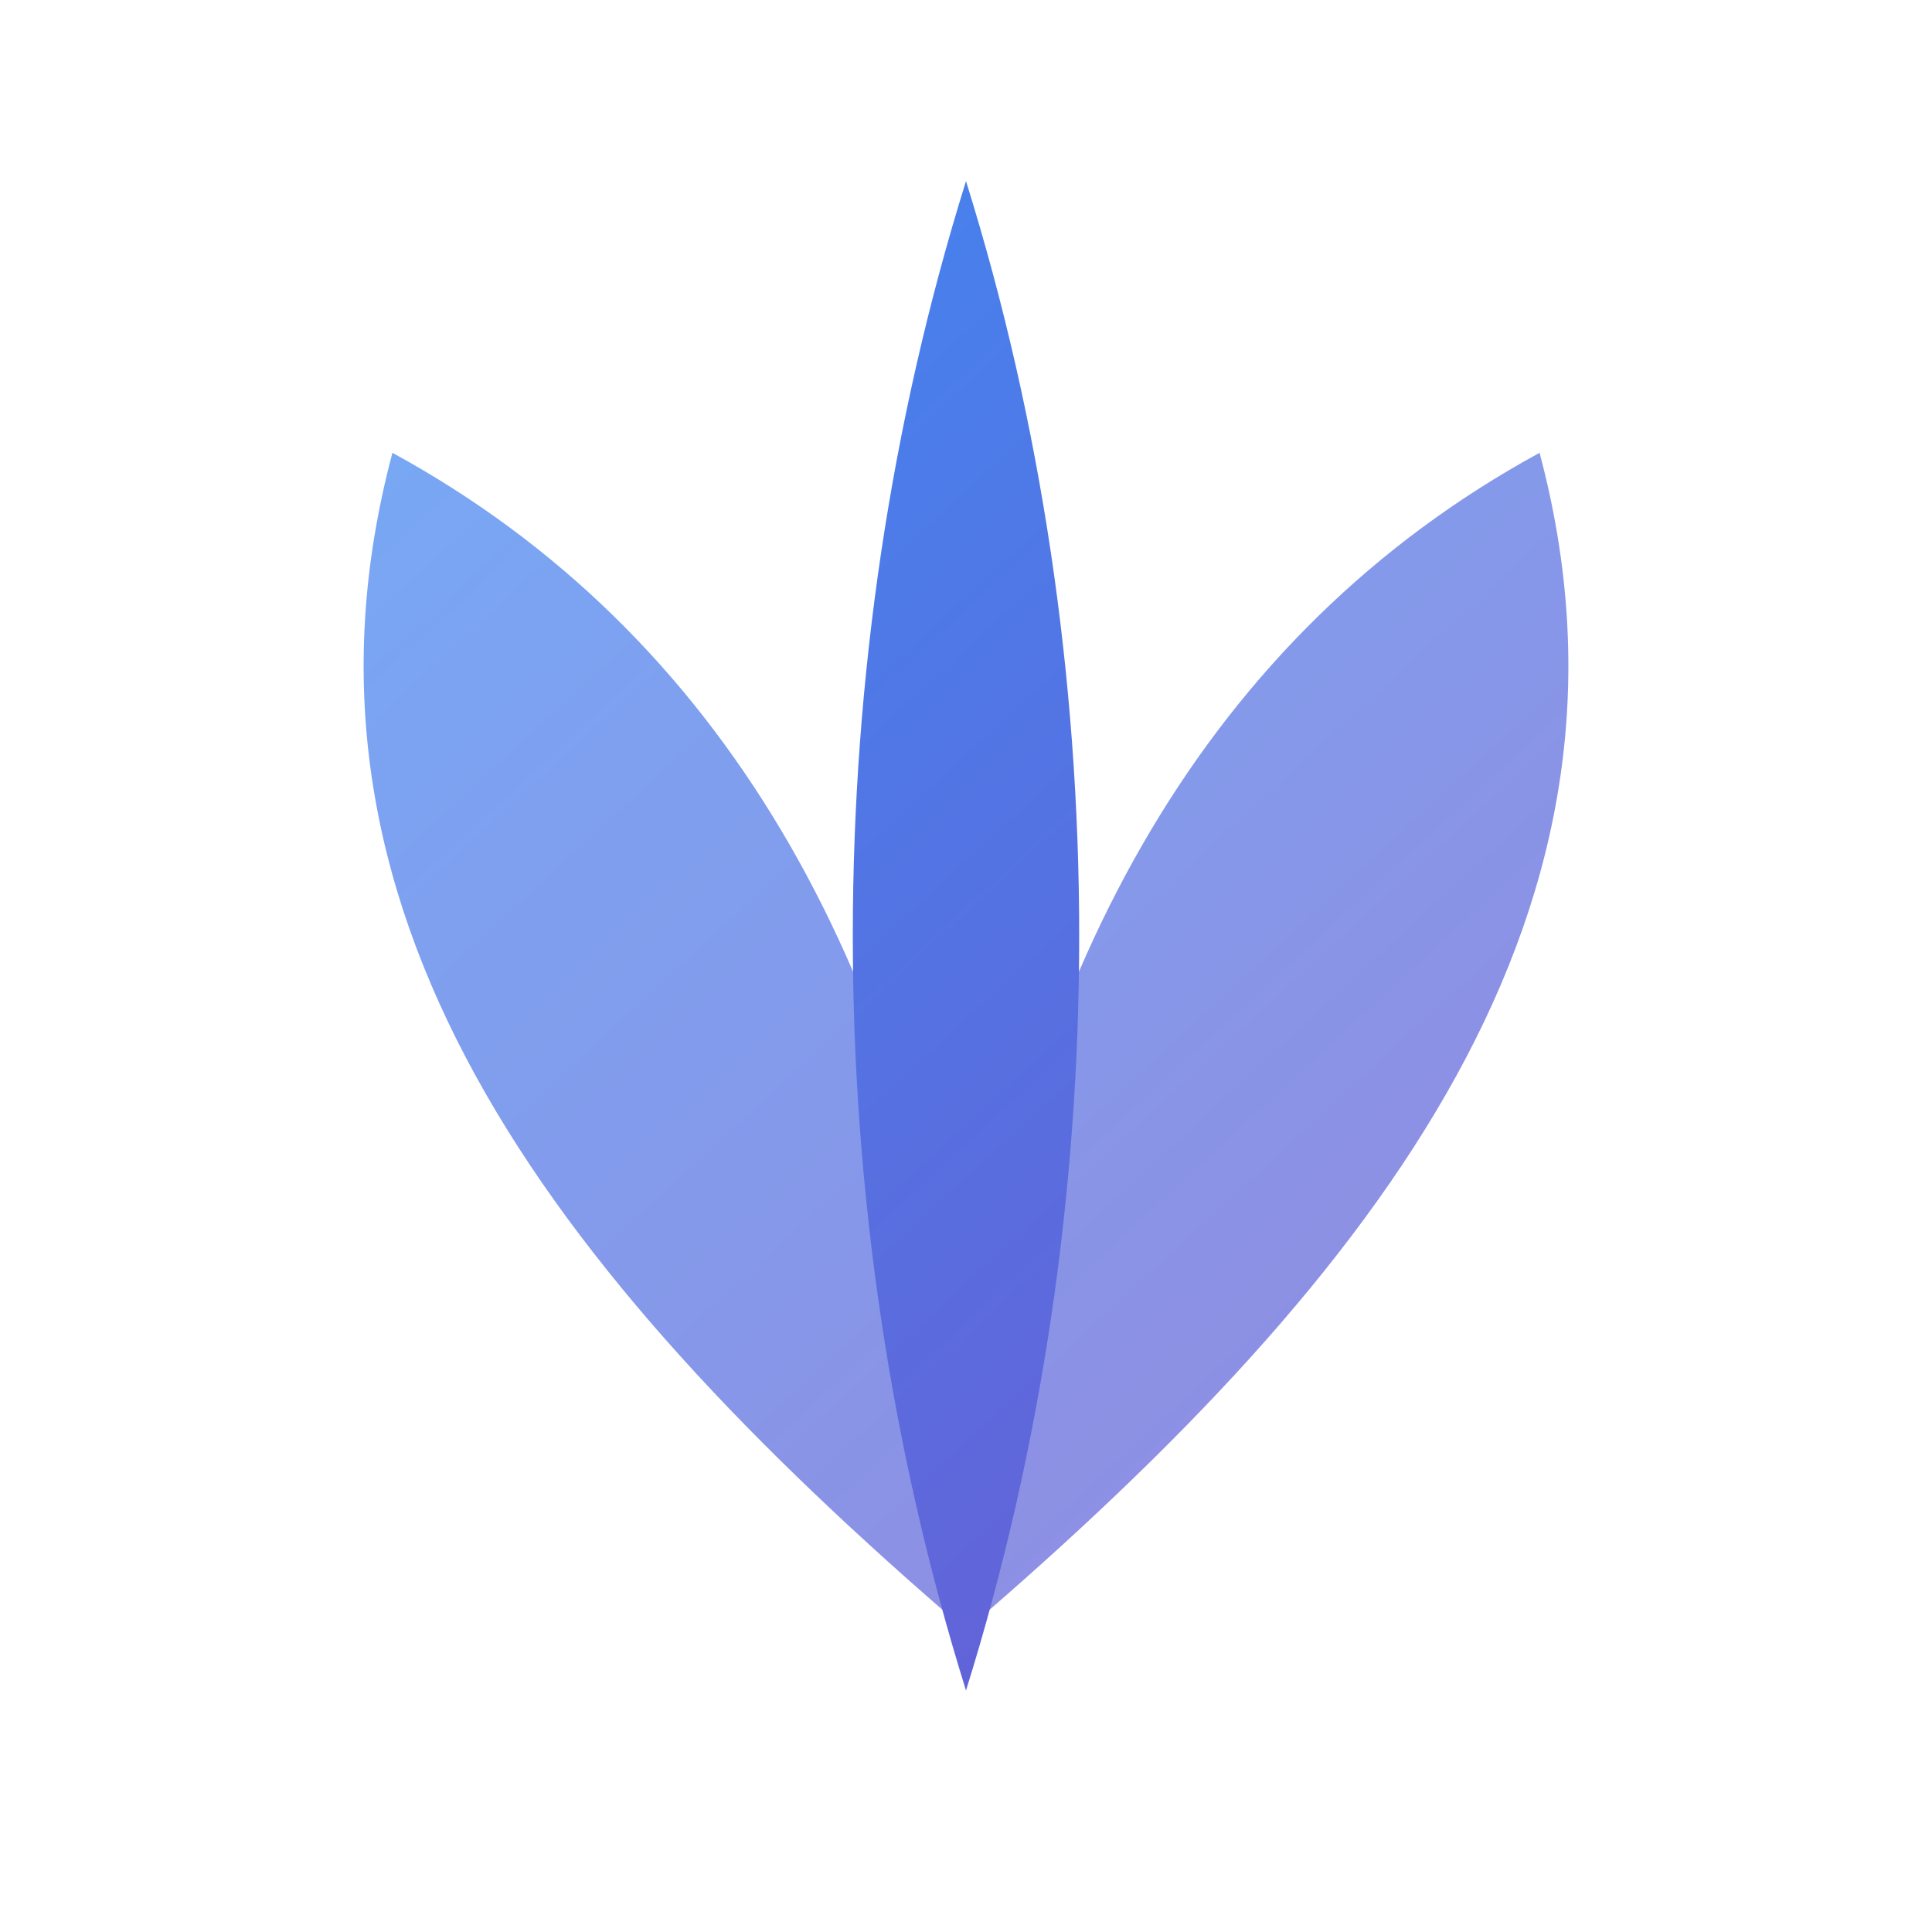
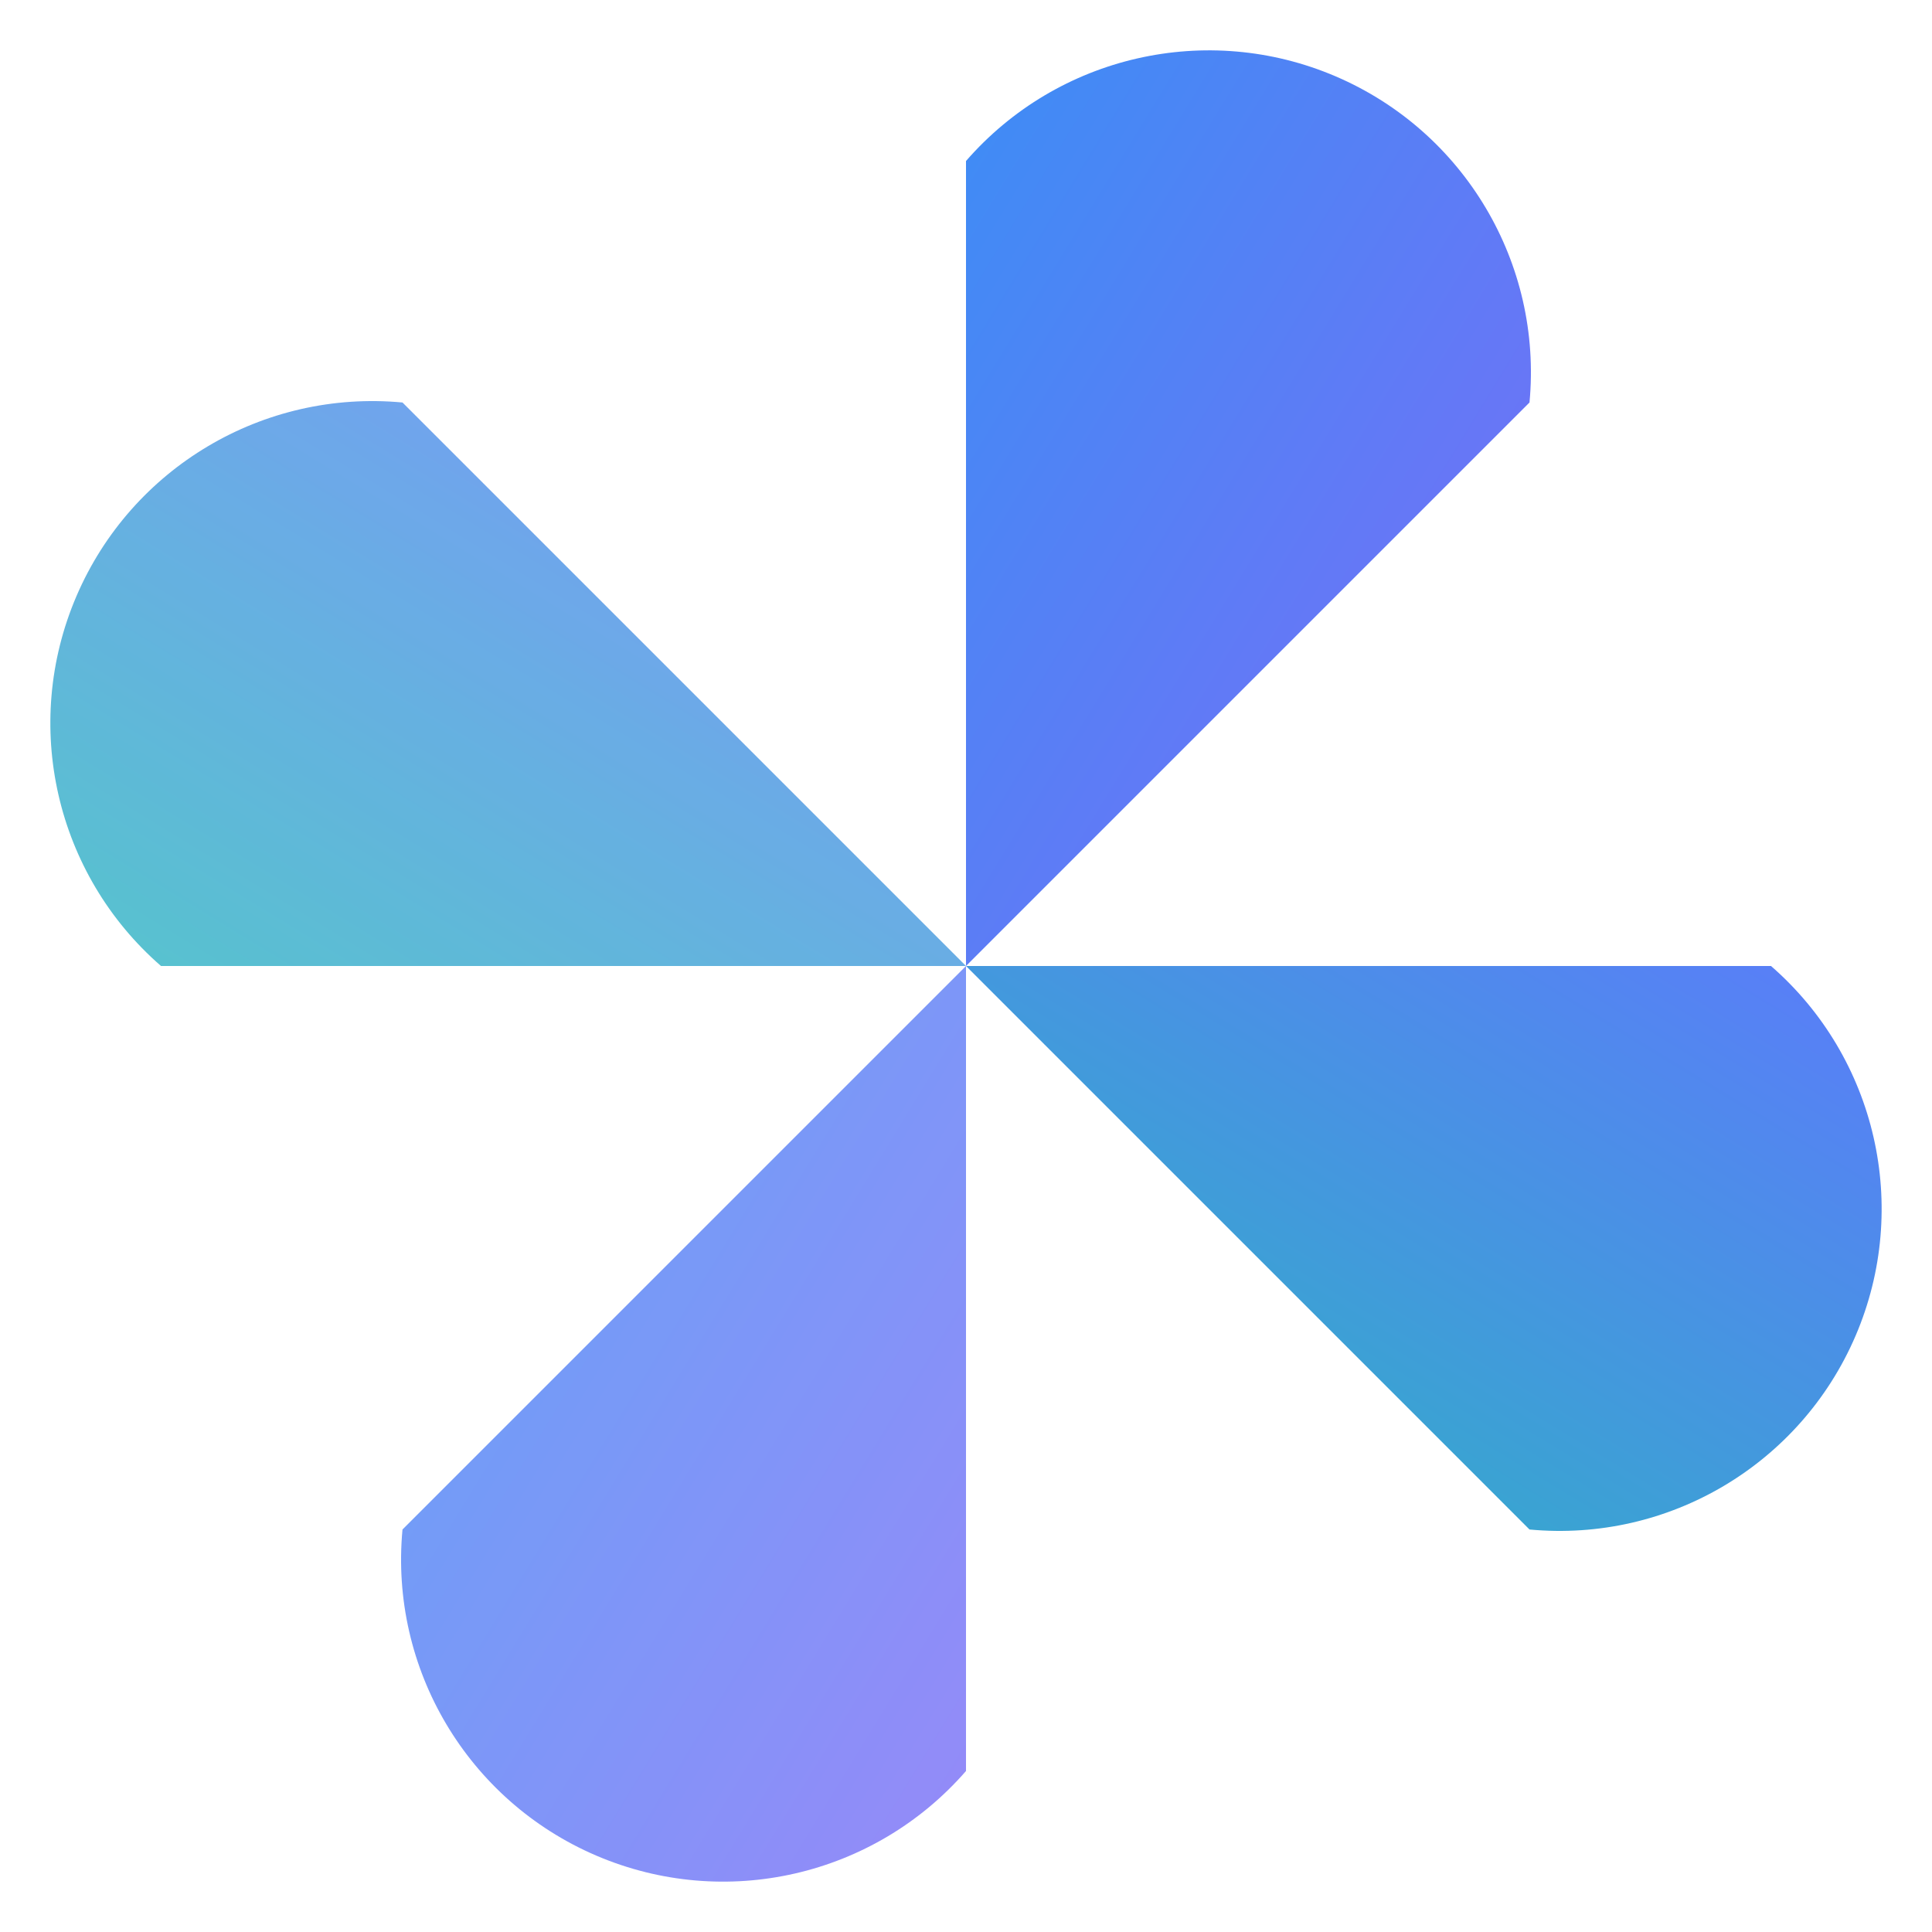
- <svg xmlns="http://www.w3.org/2000/svg" width="32" height="32" viewBox="0 0 32 32" fill="none">
+ <svg xmlns="http://www.w3.org/2000/svg" viewBox="0 0 48 48" width="48" height="48">
  <defs>
-     <linearGradient id="kacho-grad" x1="4" y1="3" x2="28" y2="29" gradientUnits="userSpaceOnUse">
-       <stop stop-color="#3D8DF5" />
-       <stop offset="1" stop-color="#6E56CF" />
+     <linearGradient id="kachoG" x1="0" y1="0" x2="1" y2="1">
+       <stop offset="0" stop-color="#3D8DF5" />
+       <stop offset="1" stop-color="#7B6CF6" />
+     </linearGradient>
+     <linearGradient id="kachoG2" x1="0" y1="1" x2="1" y2="0">
+       <stop offset="0" stop-color="#2BB5C0" />
+       <stop offset="1" stop-color="#5B7CFA" />
    </linearGradient>
  </defs>
-   <path d="M16 27 C 9 21, 4.5 15, 6.5 7.5 C 12 10.5, 15 16, 16 23 Z" fill="url(#kacho-grad)" opacity="0.72" />
-   <path d="M16 27 C 23 21, 27.5 15, 25.5 7.5 C 20 10.5, 17 16, 16 23 Z" fill="url(#kacho-grad)" opacity="0.72" />
-   <path d="M16 28 C 13.5 20, 13.5 11, 16 3 C 18.5 11, 18.5 20, 16 28 Z" fill="url(#kacho-grad)" />
+   <g transform="translate(24 24)">
+     <path d="M0 0 L0 -20 A8 8 0 0 1 14 -14 Z" fill="url(#kachoG)" />
+     <path d="M0 0 L20 0 A8 8 0 0 1 14 14 Z" fill="url(#kachoG2)" />
+     <path d="M0 0 L0 20 A8 8 0 0 1 -14 14 Z" fill="url(#kachoG)" opacity="0.8" />
+     <path d="M0 0 L-20 0 A8 8 0 0 1 -14 -14 Z" fill="url(#kachoG2)" opacity="0.8" />
+   </g>
</svg>
